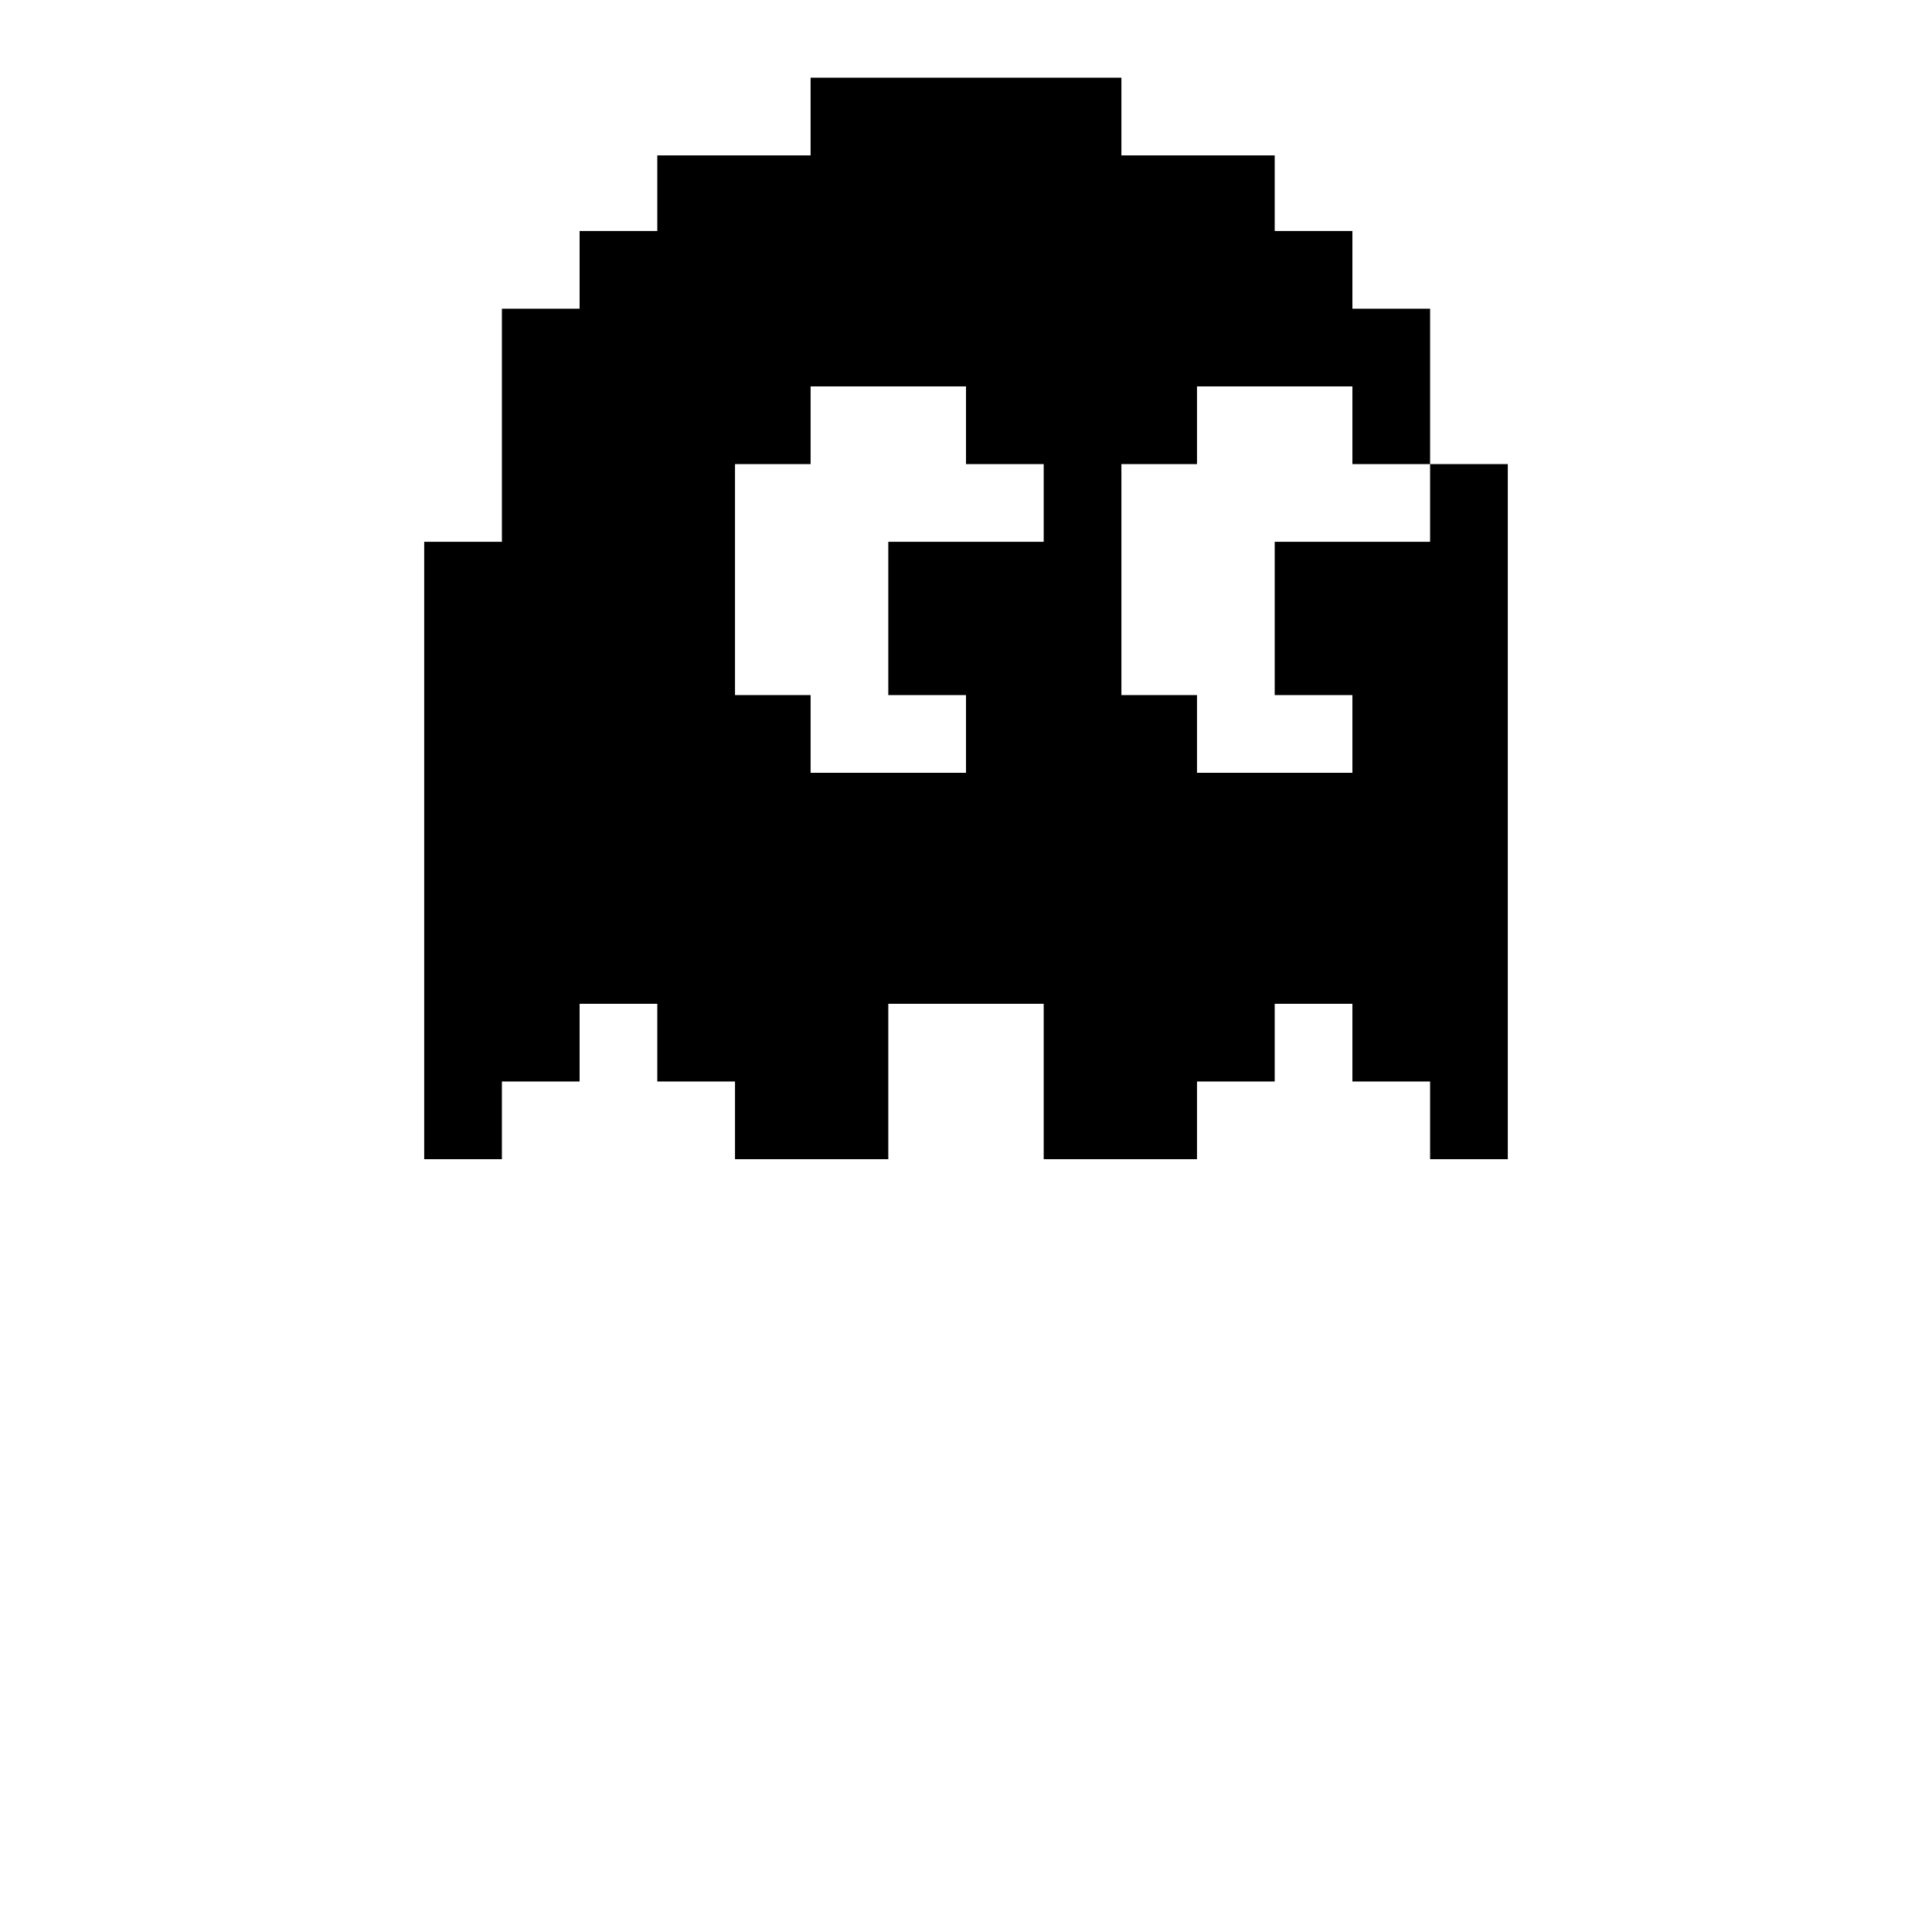
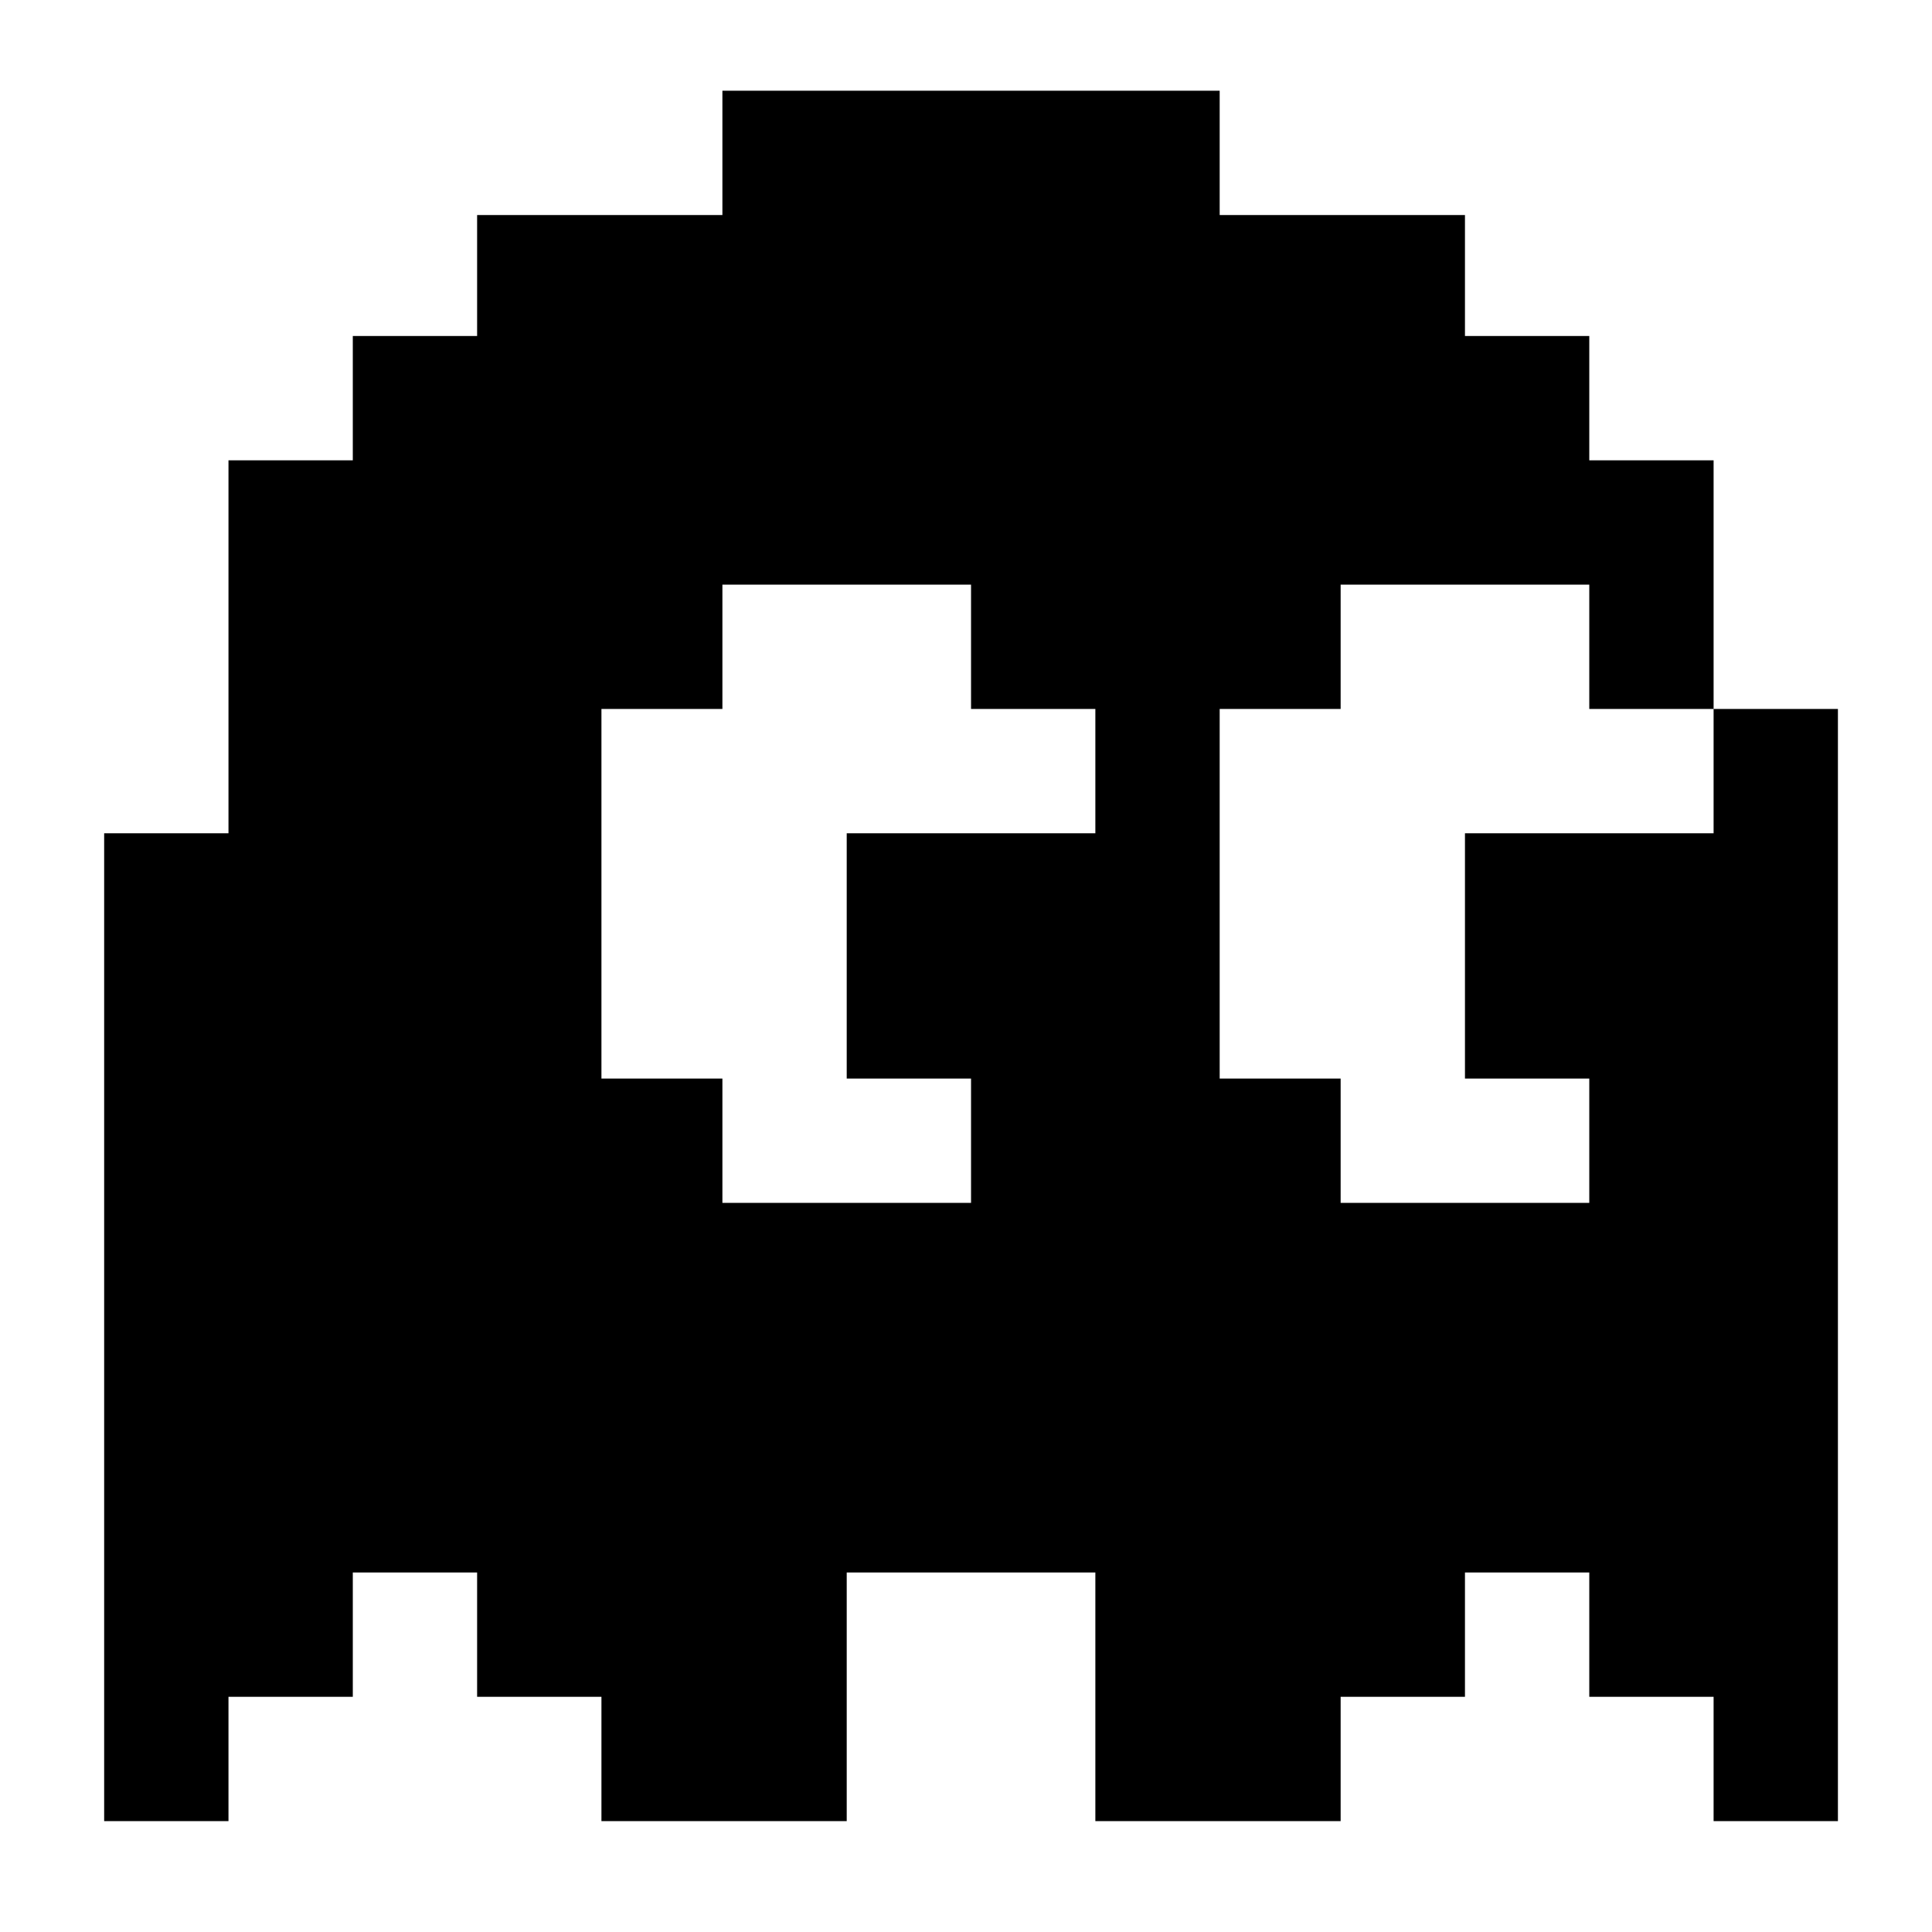
- <svg xmlns="http://www.w3.org/2000/svg" version="1.0" width="920pt" height="920pt" viewBox="0 0 920 920" preserveAspectRatio="xMidYMid meet">
-   <g transform="translate(0,920) scale(0.1,-0.1)" fill="#000000" stroke="none">
-     <path d="M3860 8645 l0 -185 -365 0 -365 0 0 -180 0 -180 -185 0 -185 0 0 -185 0 -185 -185 0 -185 0 0 -555 0 -555 -185 0 -185 0 0 -1470 0 -1470 185 0 185 0 0 185 0 185 185 0 185 0 0 185 0 185 185 0 185 0 0 -185 0 -185 185 0 185 0 0 -185 0 -185 365 0 365 0 0 370 0 370 370 0 370 0 0 -370 0 -370 365 0 365 0 0 185 0 185 185 0 185 0 0 185 0 185 185 0 185 0 0 -185 0 -185 185 0 185 0 0 -185 0 -185 185 0 185 0 0 1655 0 1655 -185 0 -185 0 0 370 0 370 -185 0 -185 0 0 185 0 185 -185 0 -185 0 0 180 0 180 -365 0 -365 0 0 185 0 185 -740 0 -740 0 0 -185z m740 -1470 l0 -185 185 0 185 0 0 -185 0 -185 -370 0 -370 0 0 -365 0 -365 185 0 185 0 0 -185 0 -185 -370 0 -370 0 0 185 0 185 -180 0 -180 0 0 550 0 550 180 0 180 0 0 185 0 185 370 0 370 0 0 -185z m1840 0 l0 -185 185 0 185 0 0 -185 0 -185 -370 0 -370 0 0 -365 0 -365 185 0 185 0 0 -185 0 -185 -370 0 -370 0 0 185 0 185 -180 0 -180 0 0 550 0 550 180 0 180 0 0 185 0 185 370 0 370 0 0 -185z" />
+ <svg xmlns="http://www.w3.org/2000/svg" version="1.0" width="575pt" height="575pt" viewBox="0 0 575 575" preserveAspectRatio="xMidYMid meet">
+   <g transform="translate(0,575) scale(0.1,-0.1)" fill="#000000" stroke="none">
+     <path d="M2150 5295 l0 -185 -365 0 -365 0 0 -180 0 -180 -185 0 -185 0 0 -185 0 -185 -185 0 -185 0 0 -555 0 -555 -185 0 -185 0 0 -1470 0 -1470 185 0 185 0 0 185 0 185 185 0 185 0 0 185 0 185 185 0 185 0 0 -185 0 -185 185 0 185 0 0 -185 0 -185 365 0 365 0 0 370 0 370 370 0 370 0 0 -370 0 -370 365 0 365 0 0 185 0 185 185 0 185 0 0 185 0 185 185 0 185 0 0 -185 0 -185 185 0 185 0 0 -185 0 -185 185 0 185 0 0 1655 0 1655 -185 0 -185 0 0 370 0 370 -185 0 -185 0 0 185 0 185 -185 0 -185 0 0 180 0 180 -365 0 -365 0 0 185 0 185 -740 0 -740 0 0 -185z m740 -1470 l0 -185 185 0 185 0 0 -185 0 -185 -370 0 -370 0 0 -365 0 -365 185 0 185 0 0 -185 0 -185 -370 0 -370 0 0 185 0 185 -180 0 -180 0 0 550 0 550 180 0 180 0 0 185 0 185 370 0 370 0 0 -185z m1840 0 l0 -185 185 0 185 0 0 -185 0 -185 -370 0 -370 0 0 -365 0 -365 185 0 185 0 0 -185 0 -185 -370 0 -370 0 0 185 0 185 -180 0 -180 0 0 550 0 550 180 0 180 0 0 185 0 185 370 0 370 0 0 -185z" />
  </g>
</svg>
